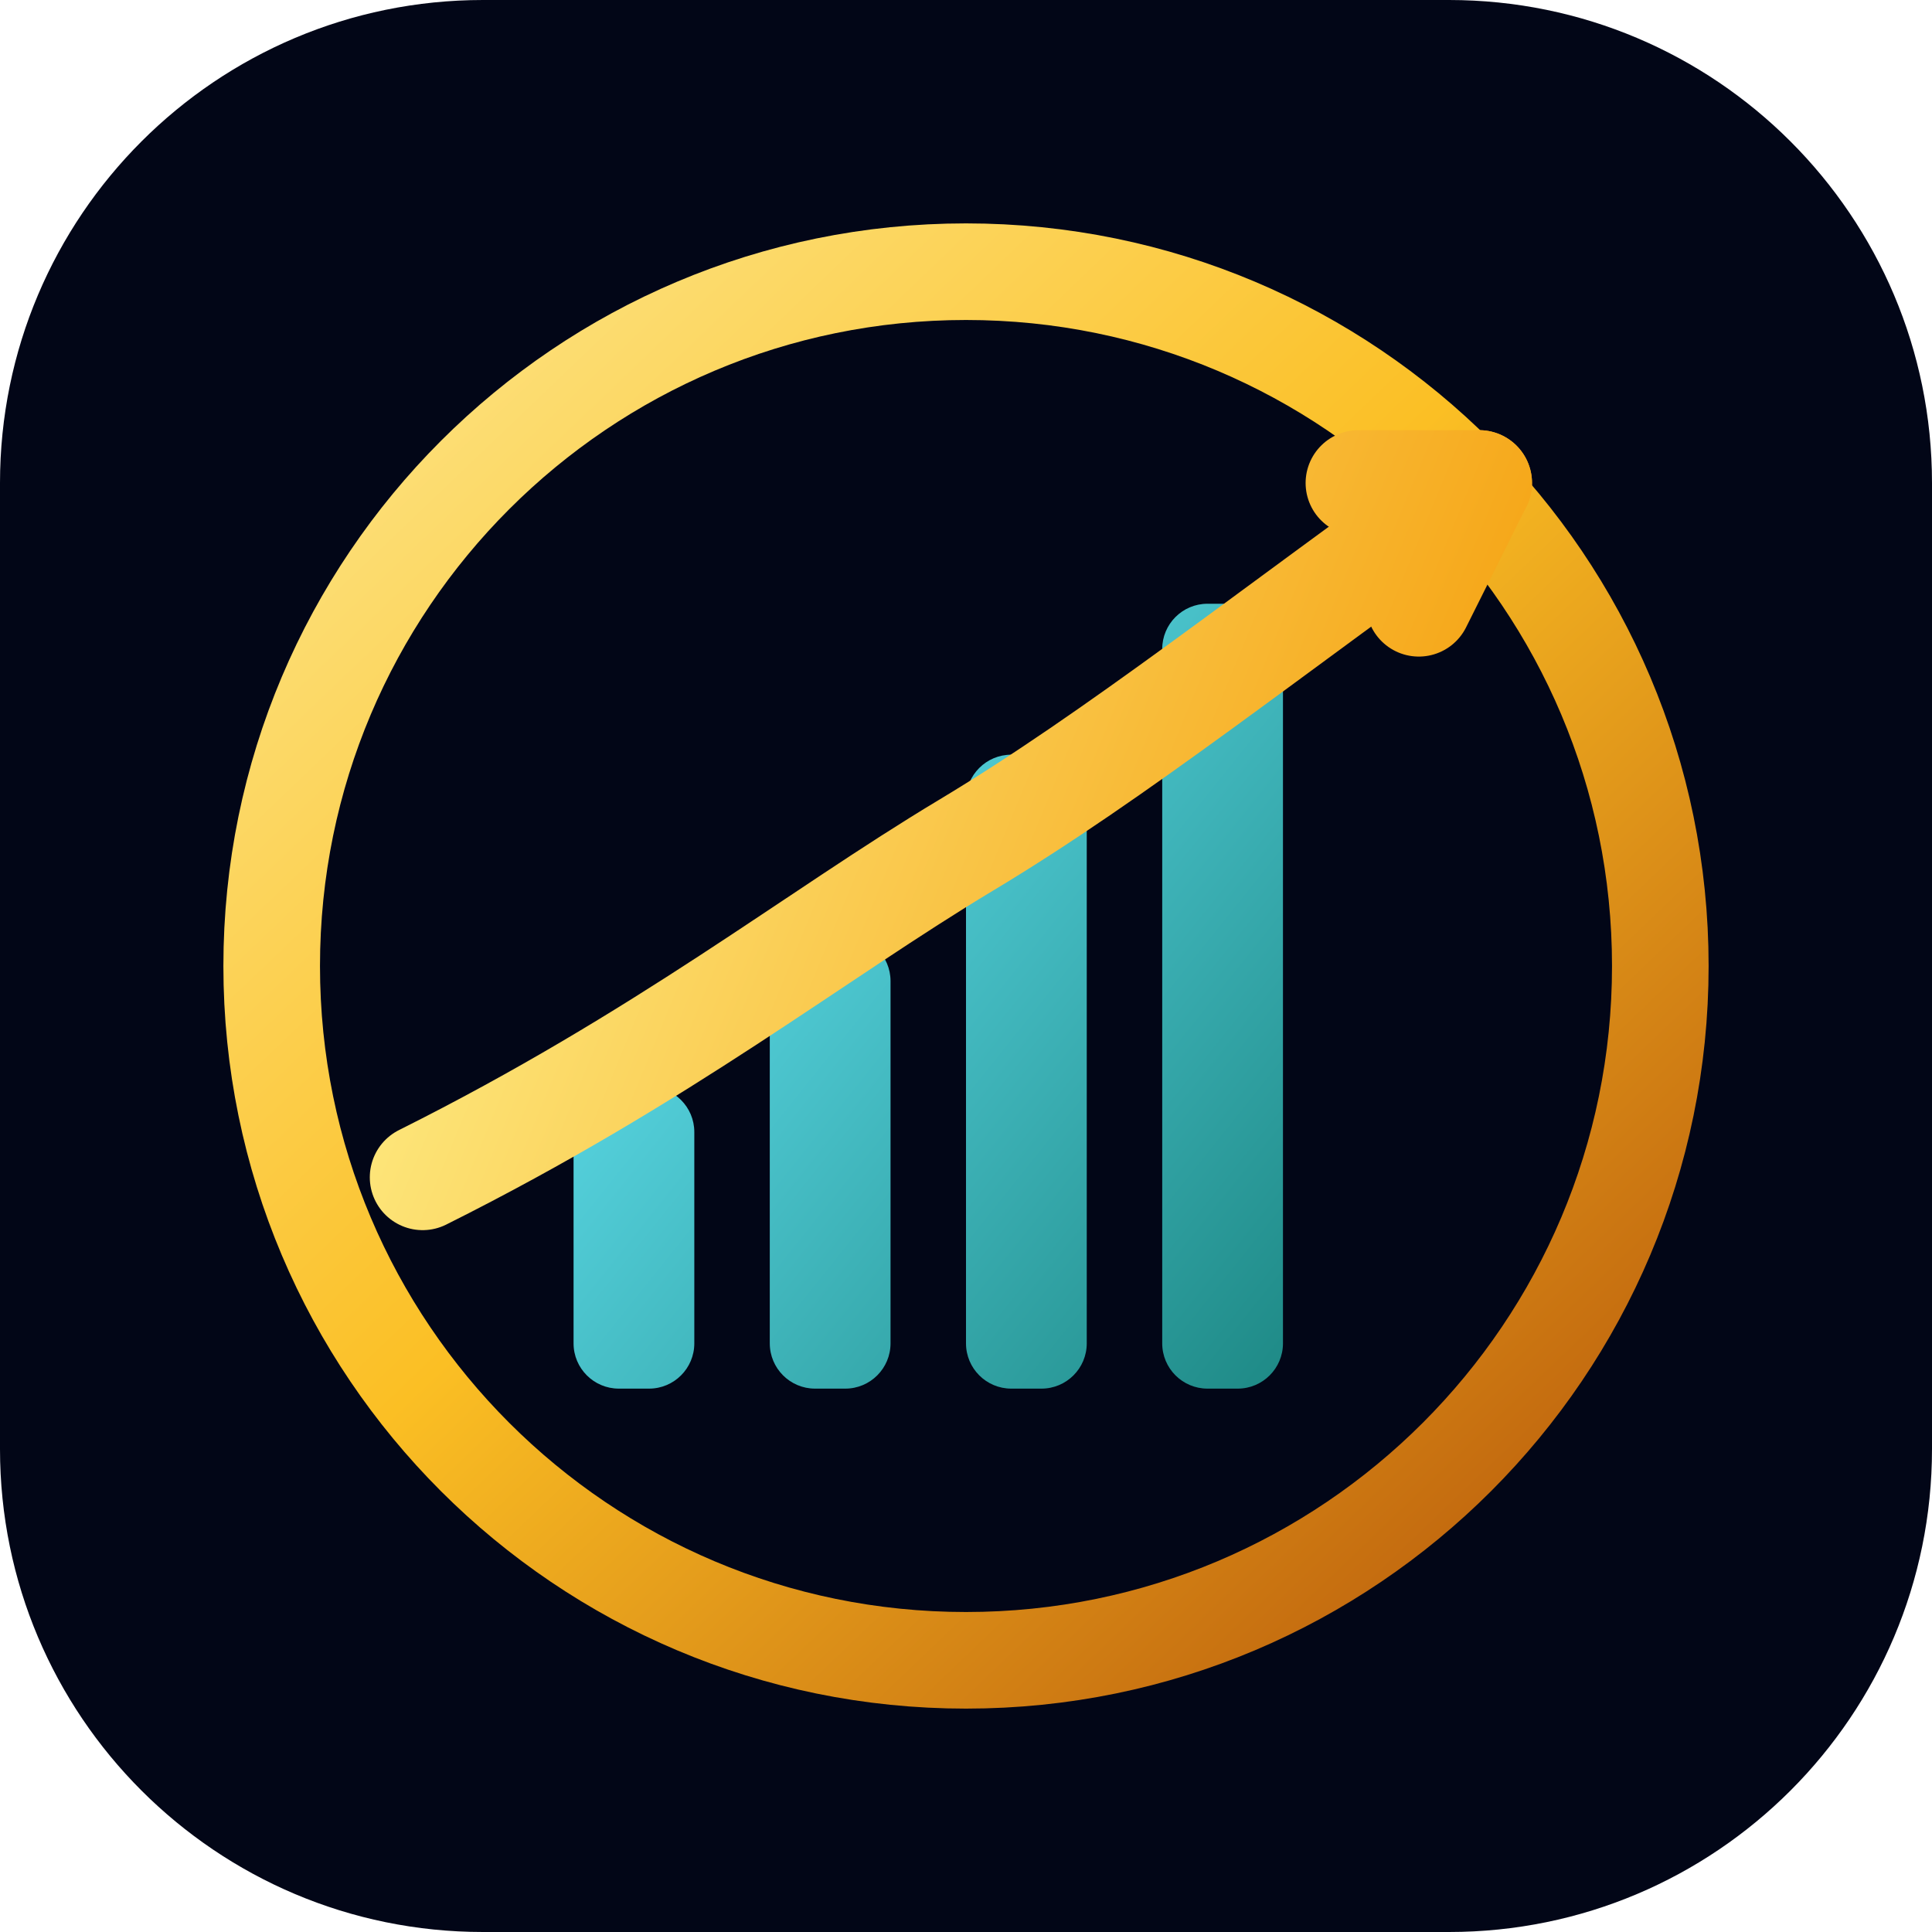
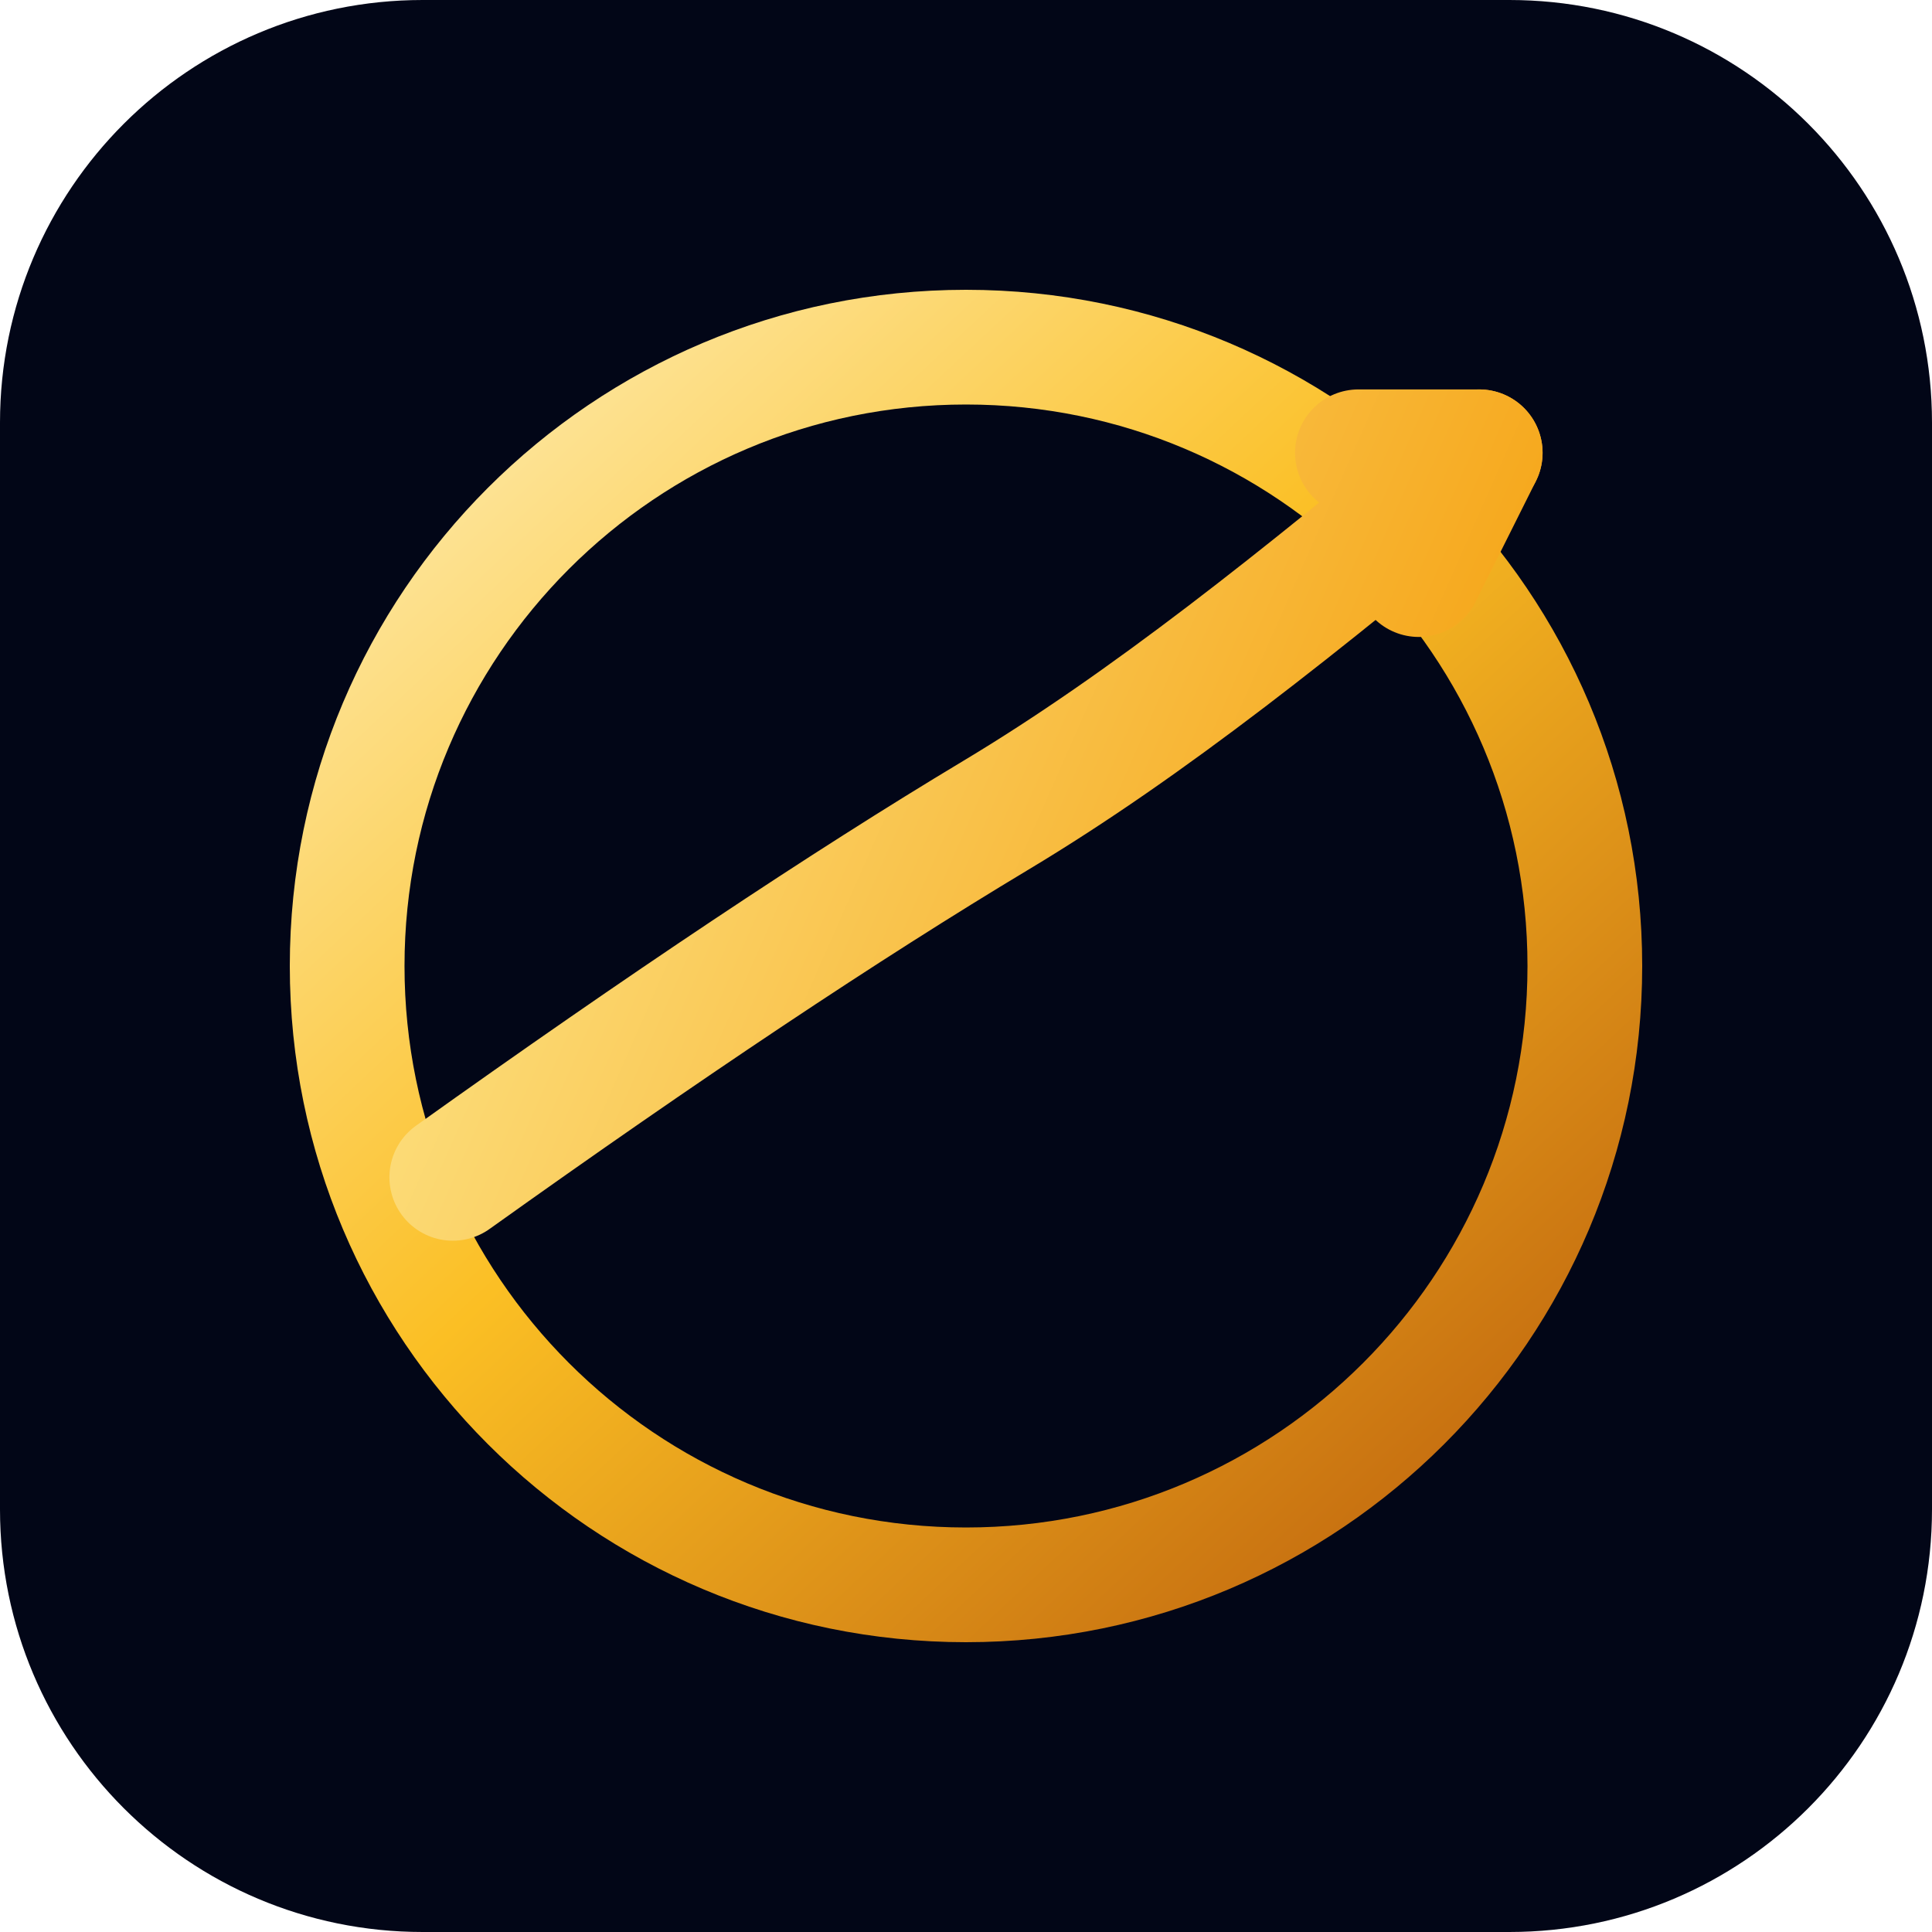
- <svg xmlns="http://www.w3.org/2000/svg" viewBox="0 0 64 64" role="img" aria-label="Tradara logo">
+ <svg xmlns="http://www.w3.org/2000/svg" viewBox="0 0 64 64" role="img" aria-label="Tradara favicon">
  <defs>
-     <linearGradient id="ring" x1="10" y1="10" x2="54" y2="56" gradientUnits="userSpaceOnUse">
-       <stop offset="0%" stop-color="#fde68a" />
+     <linearGradient id="ring" x1="10" y1="9" x2="54" y2="56" gradientUnits="userSpaceOnUse">
+       <stop offset="0%" stop-color="#fef3c7" />
      <stop offset="45%" stop-color="#fbbf24" />
      <stop offset="100%" stop-color="#b45309" />
    </linearGradient>
-     <linearGradient id="bars" x1="16" y1="28" x2="46" y2="52" gradientUnits="userSpaceOnUse">
-       <stop offset="0%" stop-color="#67e8f9" />
-       <stop offset="100%" stop-color="#0f766e" />
-     </linearGradient>
-     <linearGradient id="arrow" x1="16" y1="16" x2="50" y2="30" gradientUnits="userSpaceOnUse">
-       <stop offset="0%" stop-color="#fef08a" />
+     <linearGradient id="arrow" x1="16" y1="17" x2="50" y2="32" gradientUnits="userSpaceOnUse">
+       <stop offset="0%" stop-color="#fde68a" />
      <stop offset="100%" stop-color="#f59e0b" />
    </linearGradient>
  </defs>
-   <rect width="64" height="64" rx="16" fill="#020617" />
-   <circle cx="32" cy="32" r="23" fill="none" stroke="url(#ring)" stroke-width="3.2" />
-   <rect x="19" y="36" width="4" height="10" rx="1.5" fill="url(#bars)" />
-   <rect x="25.5" y="31" width="4" height="15" rx="1.5" fill="url(#bars)" />
-   <rect x="32" y="25" width="4" height="21" rx="1.5" fill="url(#bars)" />
-   <rect x="38.5" y="20" width="4" height="26" rx="1.5" fill="url(#bars)" />
-   <path d="M14 39C22 35 27 31 32 28C37 25 42 21 49 16" fill="none" stroke="url(#arrow)" stroke-linecap="round" stroke-linejoin="round" stroke-width="3.5" />
-   <path d="M45 16L49 16L47 20" fill="none" stroke="url(#arrow)" stroke-linecap="round" stroke-linejoin="round" stroke-width="3.5" />
+   <rect width="64" height="64" rx="14" fill="#020617" />
+   <circle cx="32" cy="32" r="20.5" fill="none" stroke="url(#ring)" stroke-width="3.8" />
+   <path d="M15 39C22 34 28 30 33 27C38 24 43 20 49 15" fill="none" stroke="url(#arrow)" stroke-linecap="round" stroke-linejoin="round" stroke-width="4.2" />
+   <path d="M45 15H49L47 19" fill="none" stroke="url(#arrow)" stroke-linecap="round" stroke-linejoin="round" stroke-width="4.2" />
</svg>
